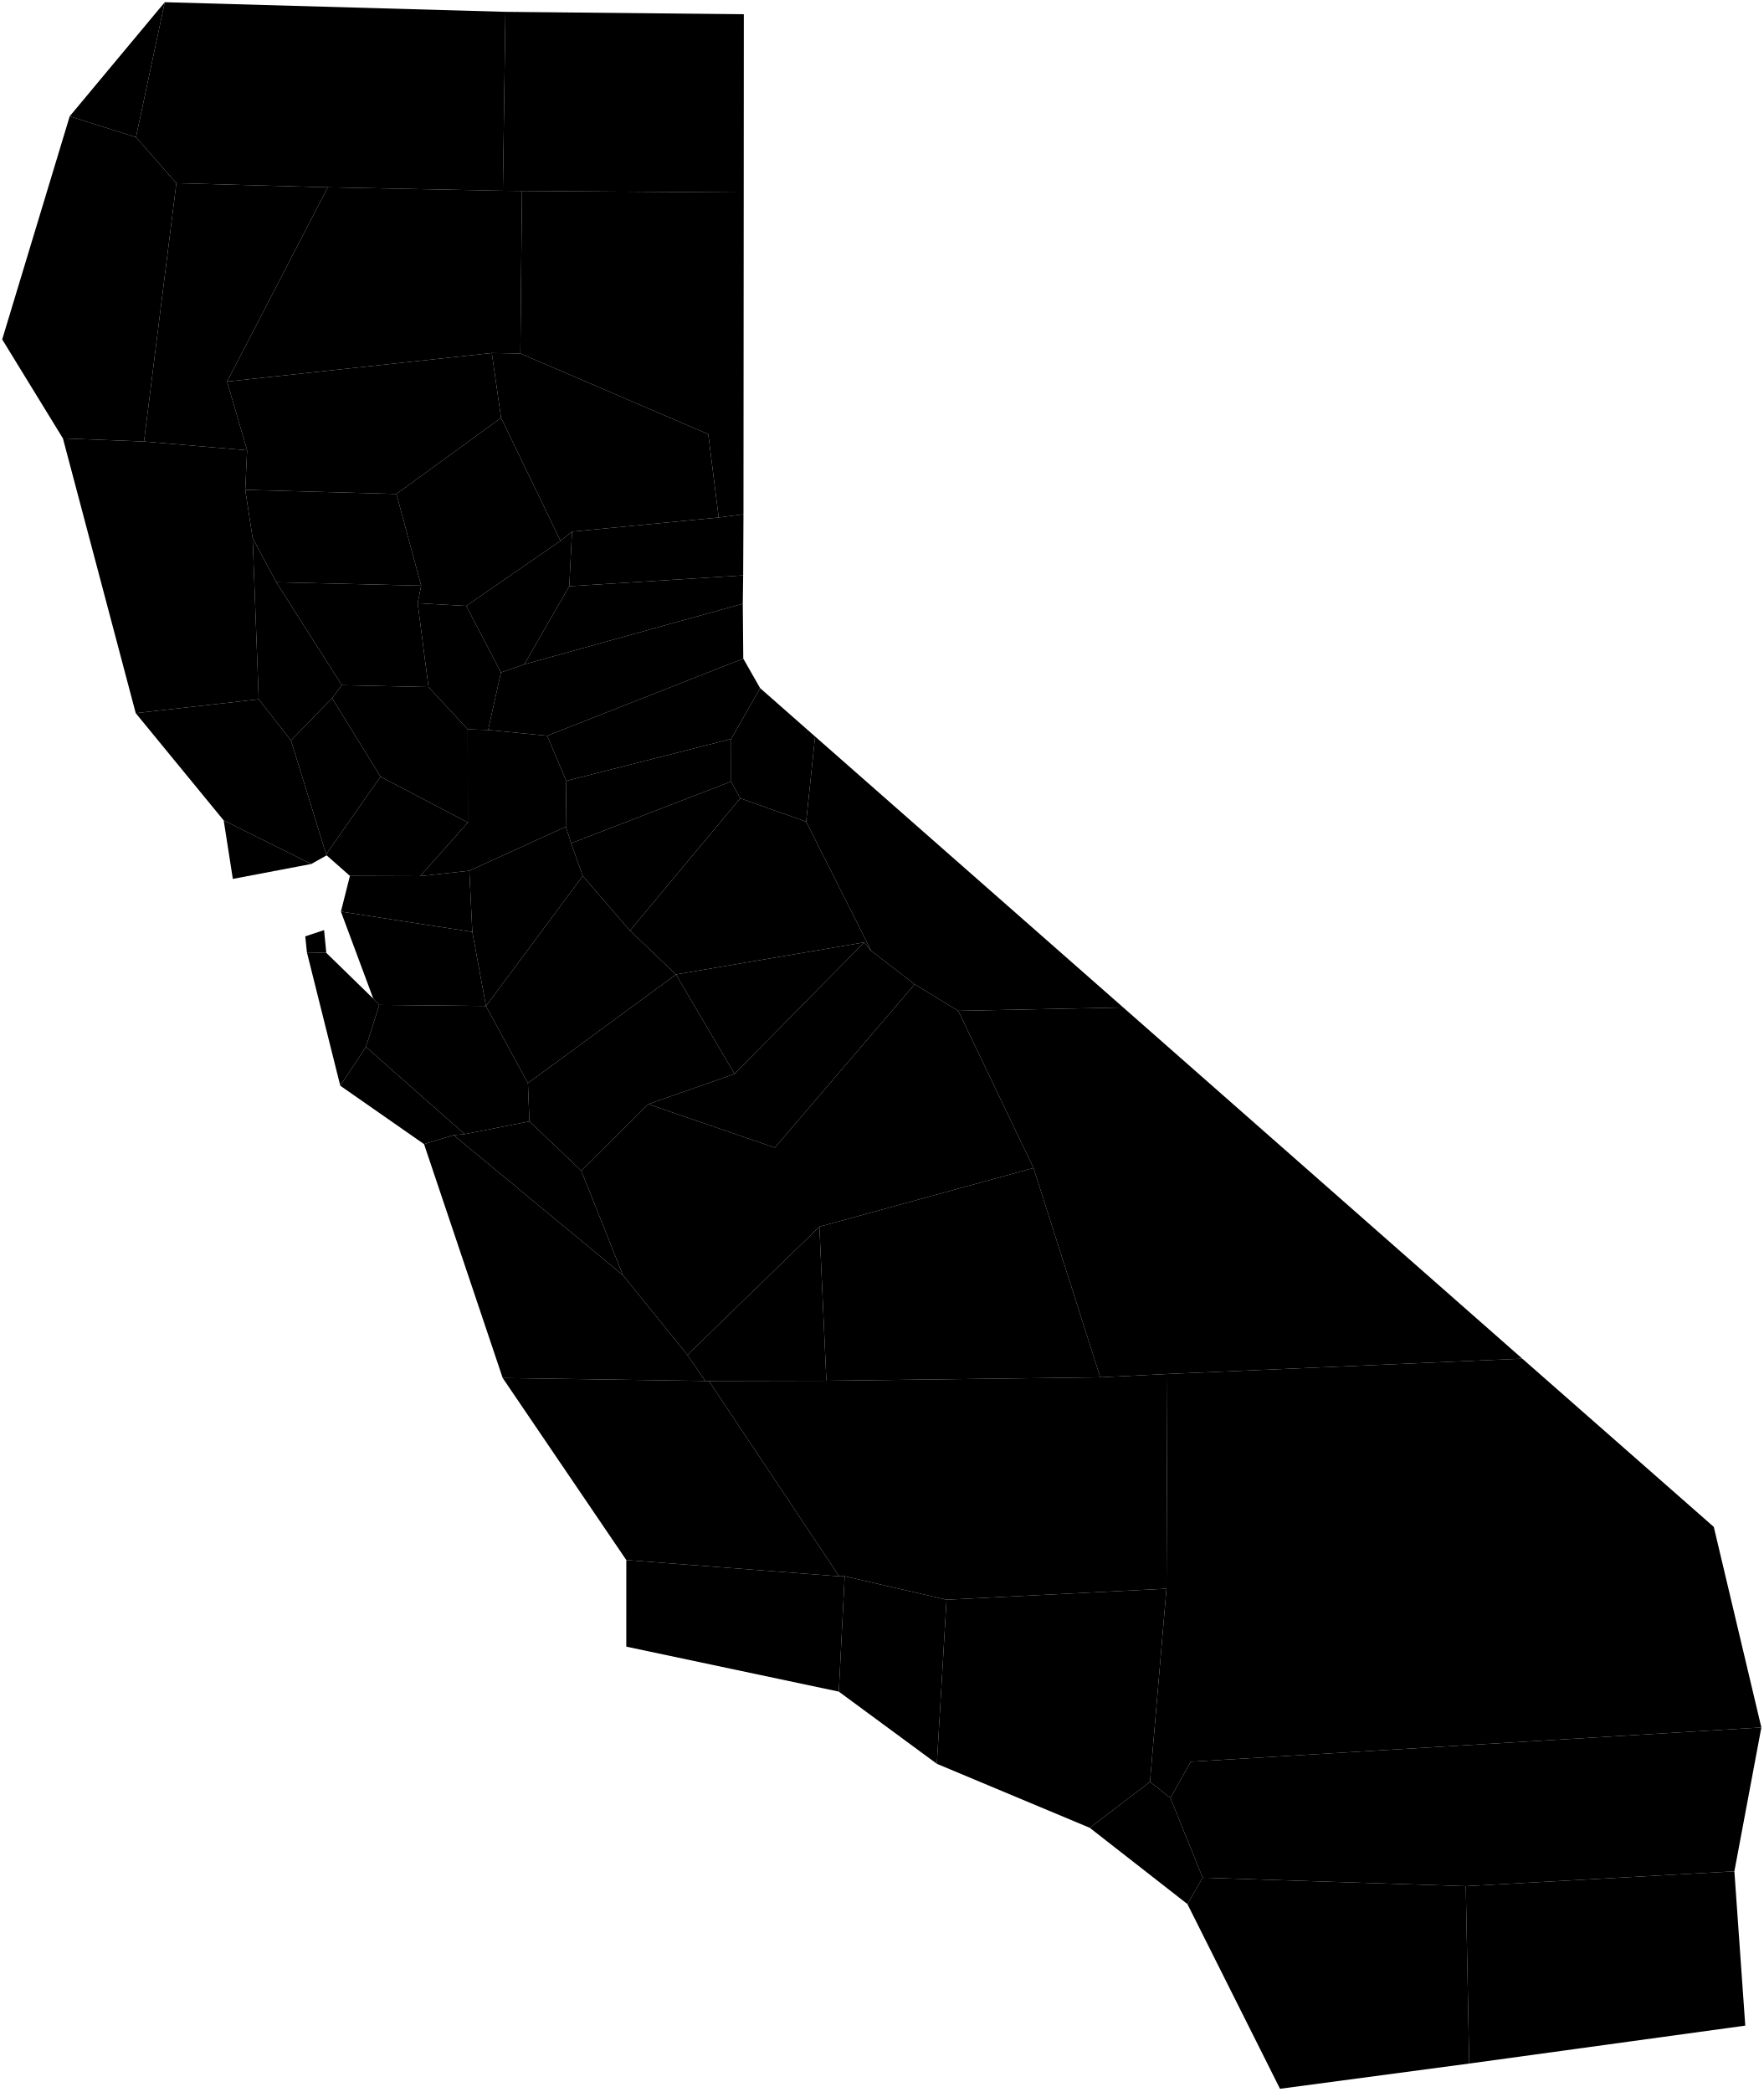
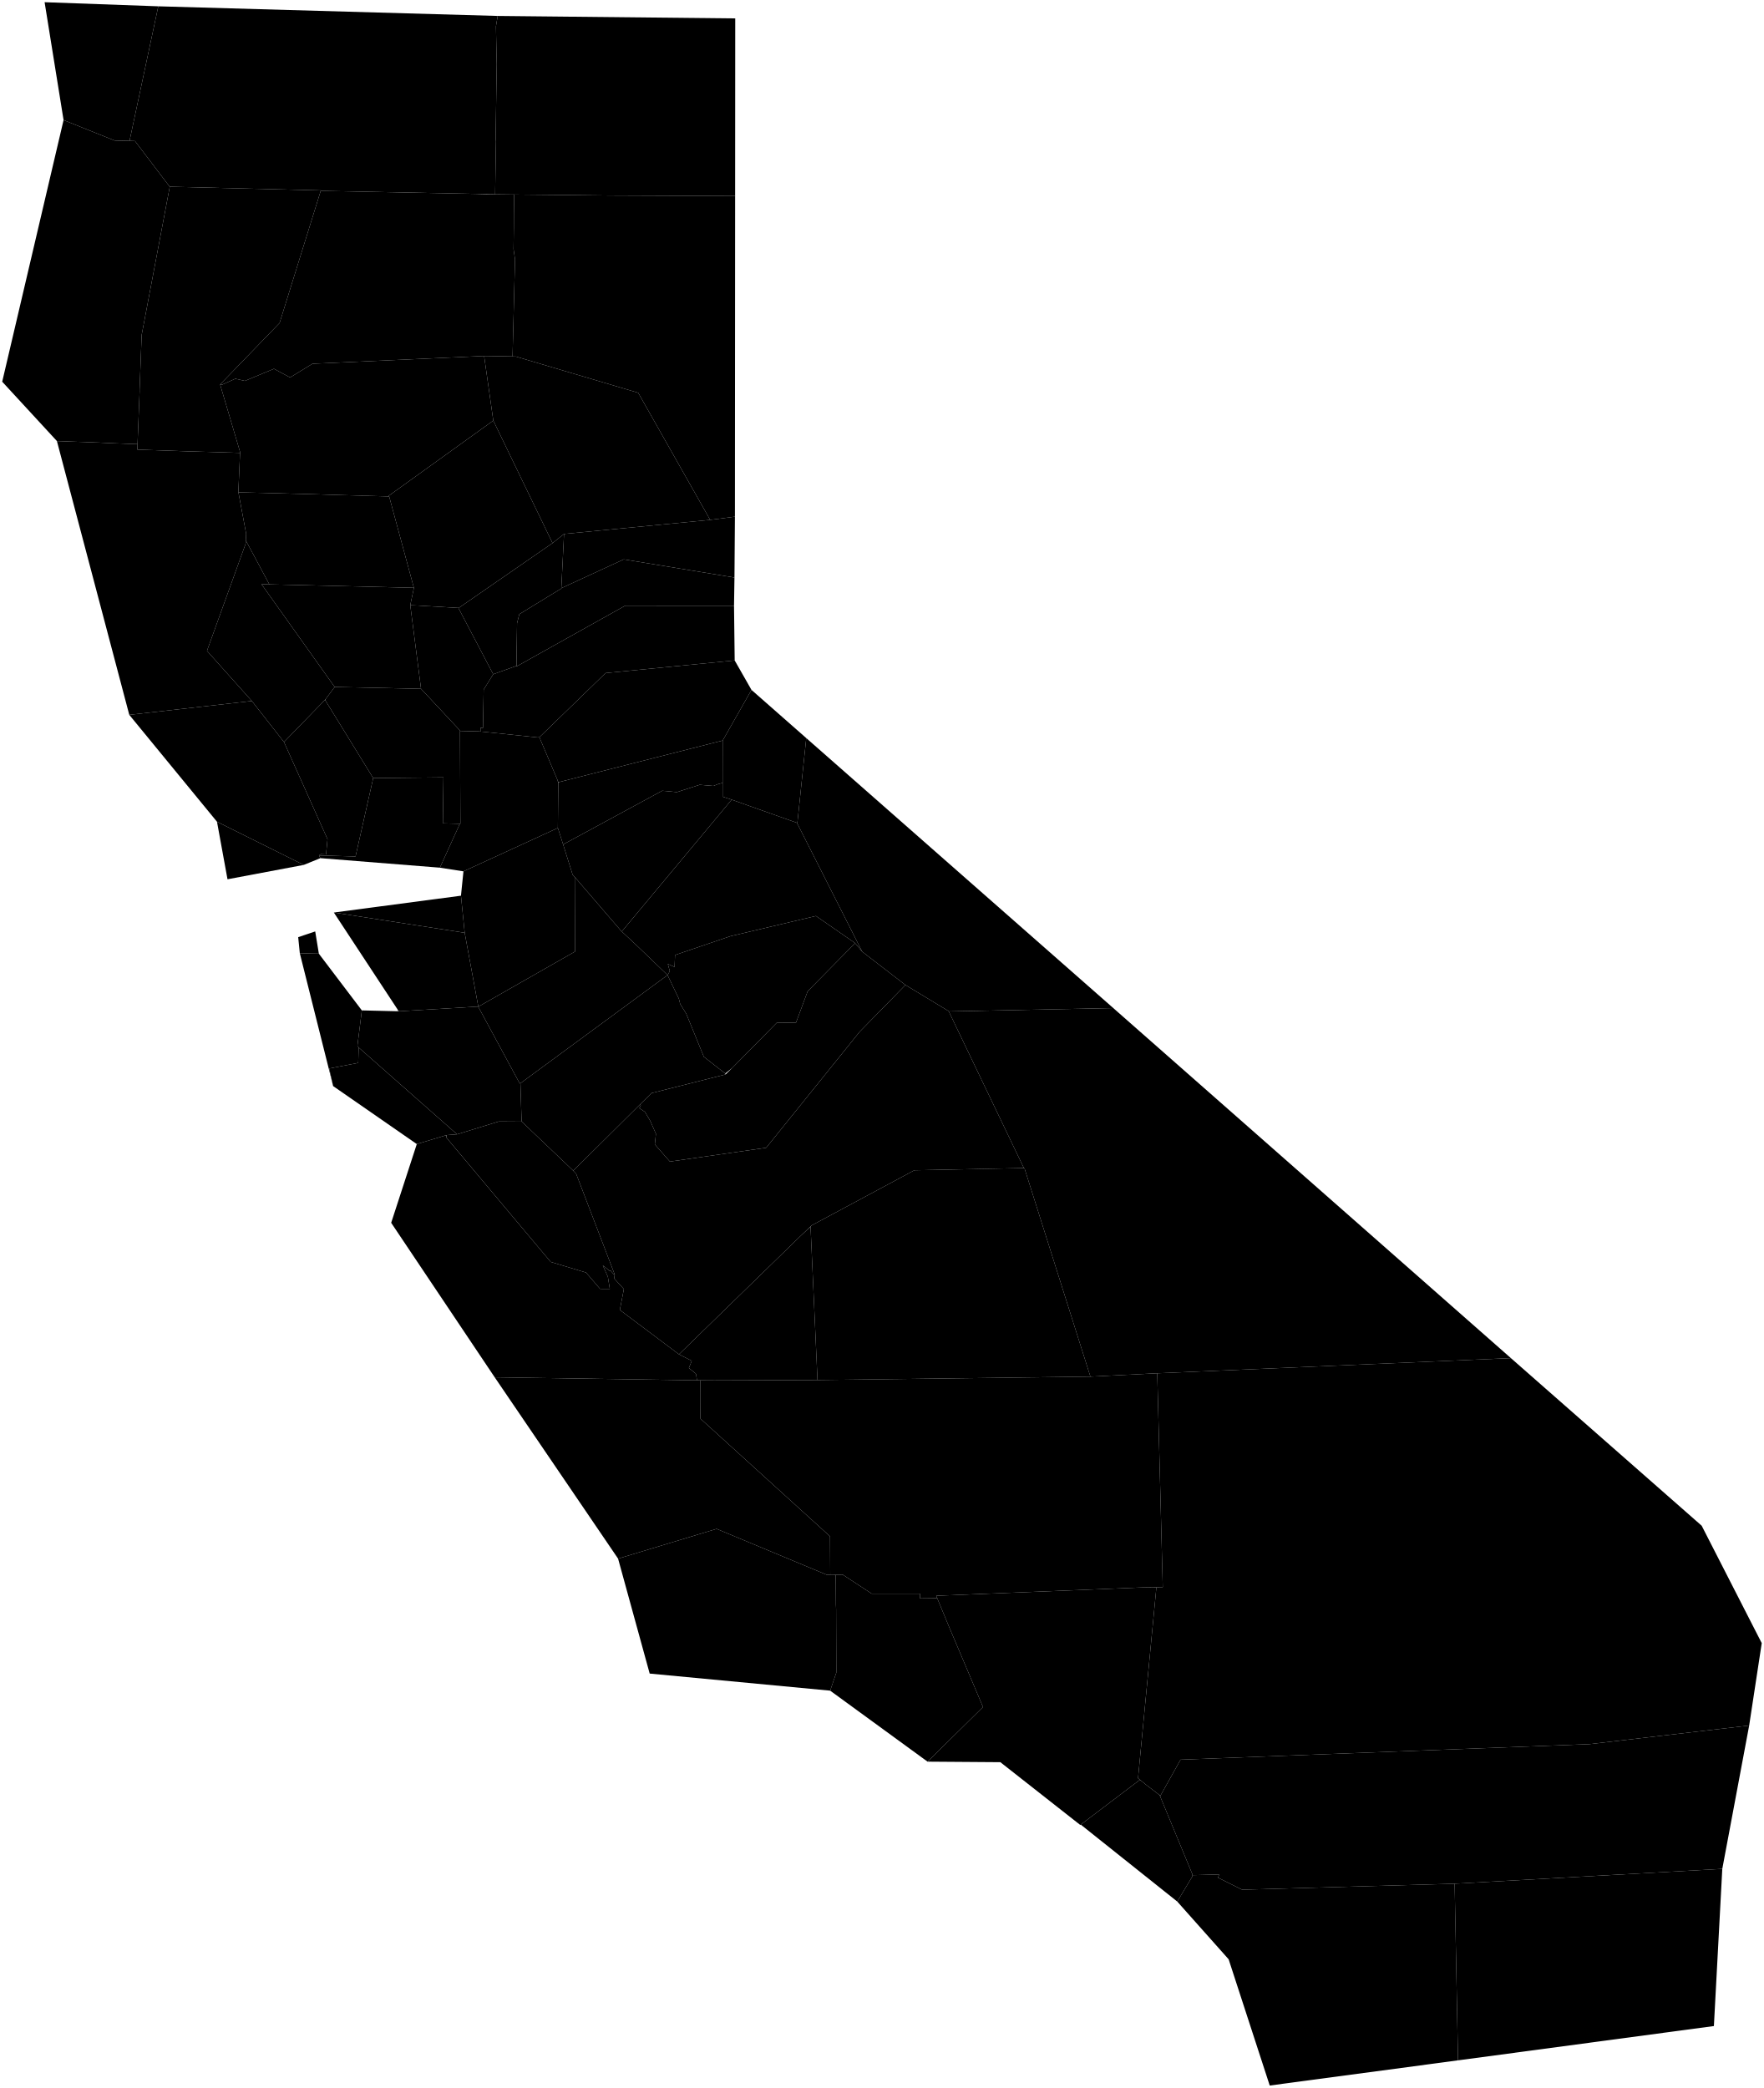
- <svg xmlns="http://www.w3.org/2000/svg" role="img" aria-label="California county map colored by Medi-Cal participation rate" version="1.2" baseProfile="tiny" width="800" height="949" viewBox="0 0 800 949" stroke-linecap="round" stroke-linejoin="round">
+ <svg xmlns="http://www.w3.org/2000/svg" role="img" aria-label="California county map colored by Medi-Cal participation rate" version="1.2" baseProfile="tiny" width="800" height="947" viewBox="0 0 800 947" stroke-linecap="round" stroke-linejoin="round">
  <g id="ca-counties">
-     <path d="M 259.08 382.53 256.67 375.02 256.87 354.22 331.7 335.21 331.68 354.5 259.08 382.53 Z" id="county-amador" data-county="Amador" />
-     <path d="M 111.25 222.22 179.83 224.08 191.05 265.67 125.34 264.13 114.61 244.13 111.25 222.22 Z" id="county-glenn" data-county="Glenn" />
-     <path d="M 131.99 335.9 117.36 317.21 114.61 244.13 125.34 264.13 155.07 310.82 150.65 316.71 131.99 335.9 Z" id="county-lake" data-county="Lake" />
-     <path d="M 306.63 442.07 306.64 442.04 392.03 427.48 333.21 487.15 306.63 442.07 Z" id="county-mariposa" data-county="Mariposa" />
-     <path d="M 172.61 352.33 147.94 387.51 131.99 335.9 150.65 316.71 172.61 352.33 Z" id="county-napa" data-county="Napa" />
-     <path d="M 103 173.1 148.7 84.97 228.12 86.54 236.78 86.62 236.05 160.36 223.1 160.14 103 173.1 Z" id="county-shasta" data-county="Shasta" />
-     <path d="M 239.48 491.35 220.4 456.35 220.46 456.39 264.36 397.38 285.76 422.16 306.64 442.04 306.63 442.07 239.48 491.35 Z" id="county-stanislaus" data-county="Stanislaus" />
-     <path d="M 254.25 245.33 259.48 241.17 258.24 265.94 237.83 301.37 227.25 305.04 211.51 274.87 254.25 245.33 Z" id="county-yuba" data-county="Yuba" />
-     <path d="M 331.7 335.21 344.81 312.16 369.75 334.1 365.69 372.74 335.79 362.13 331.68 354.5 331.7 335.21 Z" id="county-alpine" data-county="Alpine" />
-     <path d="M 254.25 245.33 211.51 274.87 189.47 273.64 191.05 265.67 179.83 224.08 227.29 189.55 254.25 245.33 Z" id="county-butte" data-county="Butte" />
-     <path d="M 117.36 317.21 61.57 323.51 28.55 198.88 65.33 200.28 112.09 204.26 111.25 222.22 114.61 244.13 117.36 317.21 Z" id="county-mendocino" data-county="Mendocino" />
-     <path d="M 229.28 5.37 337.42 6.46 337.37 87.32 236.78 86.62 228.12 86.54 229.28 5.37 Z" id="county-modoc" data-county="Modoc" />
-     <path d="M 509.52 457.01 434.67 458.54 414.9 446.5 395.22 431.33 365.69 372.74 369.75 334.1 509.52 457.01 Z" id="county-mono" data-county="Mono" />
-     <path d="M 237.83 301.37 258.24 265.94 337.12 261.02 336.95 273.87 237.83 301.37 Z" id="county-nevada" data-county="Nevada" />
-     <path d="M 521.66 808.32 530.95 815.64 545.55 851.77 538.65 863.75 494.34 829.15 521.66 808.32 Z" id="county-orange" data-county="Orange" />
-     <path d="M 799 783.63 786.76 848.89 664.92 855.62 545.55 851.77 530.95 815.64 540.14 799.18 799 783.63 Z" id="county-riverside" data-county="Riverside" />
-     <path d="M 210.8 514.49 240.16 508.71 263.67 531.06 282.6 578.5 205.78 514.92 210.8 514.49 Z" id="county-san-benito" data-county="San Benito" />
-     <path d="M 666.47 936.1 580.65 947.55 538.65 863.75 545.55 851.77 664.92 855.62 666.47 936.1 Z" id="county-san-diego" data-county="San Diego" />
-     <path d="M 139.23 432.05 138.47 424.76 147.01 421.92 148.02 432.25 139.23 432.05 Z" id="county-san-francisco" data-county="San Francisco" />
-     <path d="M 212.22 373.12 172.61 352.33 150.65 316.71 155.07 310.82 194.38 311.67 212.18 330.85 212.22 373.12 Z" id="county-yolo" data-county="Yolo" />
-     <path d="M 154.36 492.52 139.23 432.05 148.02 432.25 169.36 453.06 172.05 455.87 165.99 474.92 154.36 492.52 Z" id="county-san-mateo" data-county="San Mateo" />
-     <path d="M 380.67 715.06 383.17 715.04 380.5 767.37 284.1 746.97 284.11 707.69 380.67 715.06 Z" id="county-santa-barbara" data-county="Santa Barbara" />
-     <path d="M 210.8 514.49 205.78 514.92 192.36 519.01 154.36 492.52 165.99 474.92 210.8 514.49 Z" id="county-santa-cruz" data-county="Santa Cruz" />
-     <path d="M 172.61 352.33 212.22 373.12 190.59 397.44 158.73 397.34 148.18 388.02 147.94 387.51 172.61 352.33 Z" id="county-solano" data-county="Solano" />
-     <path d="M 221.43 331.13 212.18 330.85 194.38 311.67 189.47 273.64 211.51 274.87 227.25 305.04 221.43 331.13 Z" id="county-sutter" data-county="Sutter" />
-     <path d="M 112.09 204.26 103 173.1 223.1 160.14 227.29 189.55 179.83 224.08 111.25 222.22 112.09 204.26 Z" id="county-tehama" data-county="Tehama" />
-     <path d="M 285.76 422.16 335.79 362.13 365.69 372.74 395.22 431.33 392.03 427.48 306.64 442.04 285.76 422.16 Z" id="county-tuolumne" data-county="Tuolumne" />
-     <path d="M 285.76 422.16 264.36 397.38 259.08 382.53 331.68 354.5 335.79 362.13 285.76 422.16 Z" id="county-calaveras" data-county="Calaveras" />
-     <path d="M 154.65 413.53 158.73 397.34 190.59 397.44 212.9 395 214.26 422.74 154.65 413.53 Z" id="county-contra-costa" data-county="Contra Costa" />
-     <path d="M 31.62 52.75 74.75 1 61.68 62.23 31.62 52.75 Z" id="county-del-norte" data-county="Del Norte" />
-     <path d="M 664.92 855.62 786.76 848.89 791.7 918.89 666.47 936.1 664.92 855.62 Z" id="county-imperial" data-county="Imperial" />
-     <path d="M 529.15 720.68 429.38 725.68 383.17 715.04 380.67 715.06 321.59 626.46 374.87 626.35 499.11 624.79 529.54 623.28 529.15 720.68 Z" id="county-kern" data-county="Kern" />
-     <path d="M 371.7 556.48 374.87 626.35 321.59 626.46 319.98 626.45 311.81 614.65 371.7 556.48 Z" id="county-kings" data-county="Kings" />
-     <path d="M 294.09 500.89 333.21 487.15 392.03 427.48 395.22 431.33 414.9 446.5 351.5 520.61 294.09 500.89 Z" id="county-madera" data-county="Madera" />
-     <path d="M 189.47 273.64 194.38 311.67 155.07 310.82 125.34 264.13 191.05 265.67 189.47 273.64 Z" id="county-colusa" data-county="Colusa" />
-     <path d="M 509.52 457.01 690.56 616.33 529.54 623.28 499.11 624.79 468.83 529.84 434.67 458.54 509.52 457.01 Z" id="county-inyo" data-county="Inyo" />
-     <path d="M 306.63 442.07 333.21 487.15 294.09 500.89 263.67 531.06 240.16 508.71 239.48 491.35 306.63 442.07 Z" id="county-merced" data-county="Merced" />
-     <path d="M 254.25 245.33 227.29 189.55 223.1 160.14 236.05 160.36 321.28 196.95 326.02 234.76 259.48 241.17 254.25 245.33 Z" id="county-plumas" data-county="Plumas" />
-     <path d="M 264.36 397.38 220.46 456.39 214.26 422.74 212.9 395 256.67 375.02 259.08 382.53 264.36 397.38 Z" id="county-san-joaquin" data-county="San Joaquin" />
-     <path d="M 337.26 233.3 337.12 261.02 258.24 265.94 259.48 241.17 326.02 234.76 337.26 233.3 Z" id="county-sierra" data-county="Sierra" />
-     <path d="M 374.87 626.35 371.7 556.48 468.83 529.84 499.11 624.79 374.87 626.35 Z" id="county-tulare" data-county="Tulare" />
-     <path d="M 141.21 391.93 105.62 398.7 101.48 372.18 141.21 391.93 Z" id="county-marin" data-county="Marin" />
-     <path d="M 319.98 626.45 228.04 625.11 192.36 519.01 205.78 514.92 282.6 578.5 311.81 614.65 319.98 626.45 Z" id="county-monterey" data-county="Monterey" />
-     <path d="M 336.95 273.87 337.17 298.76 248.22 333.76 221.43 331.13 227.25 305.04 237.83 301.37 336.95 273.87 Z" id="county-placer" data-county="Placer" />
-     <path d="M 371.7 556.48 311.81 614.65 282.6 578.5 263.67 531.06 294.09 500.89 351.5 520.61 414.9 446.5 434.67 458.54 468.83 529.84 371.7 556.48 Z" id="county-fresno" data-county="Fresno" />
-     <path d="M 65.33 200.28 28.55 198.88 1 153.97 31.62 52.75 61.68 62.23 80 83.1 65.33 200.28 Z" id="county-humboldt" data-county="Humboldt" />
-     <path d="M 337.26 233.3 326.02 234.76 321.28 196.95 236.05 160.36 236.78 86.62 337.37 87.32 337.26 233.3 Z" id="county-lassen" data-county="Lassen" />
-     <path d="M 429.38 725.68 529.15 720.68 521.66 808.32 494.34 829.15 424.98 800.12 429.38 725.68 Z" id="county-los-angeles" data-county="Los Angeles" />
-     <path d="M 248.22 333.76 256.87 354.22 256.67 375.02 212.9 395 190.59 397.44 212.22 373.12 212.18 330.85 221.43 331.13 248.22 333.76 Z" id="county-sacramento" data-county="Sacramento" />
-     <path d="M 690.56 616.33 777.42 692.65 799 783.63 540.14 799.18 530.95 815.64 521.66 808.32 529.15 720.68 529.54 623.28 690.56 616.33 Z" id="county-san-bernardino" data-county="San Bernardino" />
-     <path d="M 429.38 725.68 424.98 800.12 380.5 767.37 383.17 715.04 429.38 725.68 Z" id="county-ventura" data-county="Ventura" />
-     <path d="M 172.05 455.87 169.36 453.06 154.65 413.53 214.26 422.74 220.46 456.39 220.4 456.35 172.05 455.87 Z" id="county-alameda" data-county="Alameda" />
-     <path d="M 321.59 626.46 380.67 715.06 284.11 707.69 228.04 625.11 319.98 626.45 321.59 626.46 Z" id="county-san-luis-obispo" data-county="San Luis Obispo" />
-     <path d="M 229.28 5.37 228.12 86.54 148.7 84.97 80 83.1 61.68 62.23 74.75 1 229.28 5.37 Z" id="county-siskiyou" data-county="Siskiyou" />
-     <path d="M 117.36 317.21 131.99 335.9 147.94 387.51 148.18 388.02 141.21 391.93 101.48 372.18 61.57 323.51 117.36 317.21 Z" id="county-sonoma" data-county="Sonoma" />
-     <path d="M 103 173.1 112.09 204.26 65.33 200.28 80 83.1 148.7 84.97 103 173.1 Z" id="county-trinity" data-county="Trinity" />
-     <path d="M 248.22 333.76 337.17 298.76 344.81 312.16 331.7 335.21 256.87 354.22 248.22 333.76 Z" id="county-el-dorado" data-county="El Dorado" />
-     <path d="M 165.99 474.92 172.05 455.87 220.4 456.35 239.48 491.35 240.16 508.71 210.8 514.49 165.99 474.92 Z" id="county-santa-clara" data-county="Santa Clara" />
+     <path d="M 151.41 413.87 210.75 423.06 216.93 456.58 216.85 456.52 180.99 458.66 180.93 458.64 180.71 458.41 180.41 458.55 180.46 458.06 151.41 413.87 Z" id="county-alameda" data-county="Alameda" />
+     <path d="M 327.76 335.86 340.82 312.9 365.66 334.75 361.63 373.23 361.62 373.25 331.83 362.68 327.72 361.33 327.74 343.62 327.76 335.86 Z" id="county-alpine" data-county="Alpine" />
+     <path d="M 253.2 355.27 253.2 354.8 327.76 335.86 327.74 343.62 327.73 355.08 325.56 355.66 323.55 356.46 317.33 355.94 306.99 359.26 300.34 358.64 255.4 383 253.01 375.52 253.2 355.27 Z" id="county-amador" data-county="Amador" />
+     <path d="M 188.3 274.59 186.06 274.51 187.71 266.66 187.67 266.46 176.52 225.24 176.31 224.85 223.73 190.75 250.59 246.32 208.01 275.75 207.94 275.71 188.3 274.59 Z" id="county-butte" data-county="Butte" />
+     <path d="M 261.26 398.46 259.7 396.7 255.4 383 300.34 358.64 306.99 359.26 317.33 355.94 323.55 356.46 325.56 355.66 327.73 355.08 327.72 361.33 331.83 362.68 281.99 422.48 281.79 422.3 261.26 398.46 Z" id="county-calaveras" data-county="Calaveras" />
+     <path d="M 187.63 266.58 187.71 266.66 186.06 274.51 186.08 274.53 190.95 312.4 151.79 311.57 118.61 264.97 123.59 265.08 187.63 266.58 Z" id="county-colusa" data-county="Colusa" />
+     <path d="M 209.06 406.24 210.75 423.06 151.41 413.87 209.06 406.24 Z" id="county-contra-costa" data-county="Contra Costa" />
+     <path d="M 71.79 2.86 58.75 63.9 52.01 63.74 28.83 54.46 20.23 1 71.79 2.86 Z" id="county-del-norte" data-county="Del Norte" />
+     <path d="M 331.83 362.68 361.62 373.25 361.55 373.42 391.03 431.62 387.88 427.85 387.83 427.74 370.06 415.44 331.27 424.6 306.16 433.14 305.93 438.56 302.88 437.2 303.77 440.45 302.78 442.29 301.8 441.32 289.02 429.05 281.99 422.48 331.83 362.68 Z" id="county-tuolumne" data-county="Tuolumne" />
+     <path d="M 333.2 299.54 340.82 312.9 327.76 335.86 253.2 354.8 252.89 353.87 244.65 334.44 244.59 334.41 274.64 305.26 333.2 299.54 Z" id="county-el-dorado" data-county="El Dorado" />
+     <path d="M 389.91 467.91 402.2 455.36 410.64 446.73 430.31 458.63 430.38 458.88 464.33 529.7 464.37 529.76 414.69 530.77 368.14 555.75 362.58 561.04 307.94 614.25 281.12 594.12 282.94 584.65 278.56 579.86 278.75 578.24 278.86 578.22 261.31 532.37 259.98 530.97 289.27 501.91 290.28 500.92 290.64 501.38 289.97 502.6 292.48 504.27 294.85 508.26 297.49 514.23 296.99 519.04 303.82 526.83 347.48 520.56 389.91 467.91 Z" id="county-fresno" data-county="Fresno" />
+     <path d="M 108.13 223.3 110.12 223.33 142.58 224.16 150.55 224.41 176.45 225.15 176.52 225.24 187.67 266.46 187.63 266.58 123.59 265.08 122.16 265.04 111.48 245.12 111.64 242.07 108.13 223.3 Z" id="county-glenn" data-county="Glenn" />
+     <path d="M 64.25 151.92 63.31 176.78 63.32 177.53 62.38 201.44 49.96 200.98 45.4 200.76 25.81 200.04 1 173.12 28.83 54.46 52.01 63.74 61.22 63.97 76.95 84.67 77 84.69 64.25 151.92 Z" id="county-humboldt" data-county="Humboldt" />
+     <path d="M 464.68 530.01 464.33 529.7 430.38 458.88 430.34 458.72 504.9 457.2 685.24 615.97 524.85 622.84 494.53 624.35 464.68 530.01 Z" id="county-inyo" data-county="Inyo" />
+     <path d="M 151.79 311.57 147.59 317.18 147.38 317.43 128.8 336.54 114.22 317.93 93.87 295.19 111.4 246.61 111.48 245.12 122.16 265.04 118.61 264.97 151.79 311.57 Z" id="county-lake" data-county="Lake" />
+     <path d="M 533.92 862.44 540.82 850.97 540.8 850.47 552.92 850.15 552.4 851.6 563.35 857.06 657.8 854.4 659.72 854.32 661.26 934.46 575.86 945.88 557.22 888.62 533.92 862.44 Z" id="county-san-diego" data-county="San Diego" />
+     <path d="M 144.61 432.54 135.97 432.33 135.24 425.04 142.96 422.45 144.61 432.54 Z" id="county-san-francisco" data-county="San Francisco" />
+     <path d="M 322.09 235.79 333.31 234.33 333.1 261.94 282.89 253.7 254.75 266.68 254.57 266.85 255.81 242.17 322.09 235.79 Z" id="county-sierra" data-county="Sierra" />
+     <path d="M 225.72 7.23 224.93 11.94 225.28 29.19 224.77 63.68 224.93 63.72 224.56 88.12 215.85 87.94 145.44 86.56 145.4 86.36 77.05 84.68 76.95 84.67 61.22 63.97 58.75 63.9 71.79 2.86 225.72 7.23 Z" id="county-siskiyou" data-county="Siskiyou" />
+     <path d="M 208.72 373.63 208.48 373.8 199.5 393.53 145.3 389.21 144.66 387.96 144.94 387.99 161.25 388.43 169.26 352.91 201.12 352.57 200.86 373.43 208.72 373.63 Z" id="county-solano" data-county="Solano" />
+     <path d="M 114.22 317.93 128.8 336.54 148.54 380.6 147.87 387.53 145.47 387.41 144.68 387.97 144.66 387.96 145.3 389.21 137.75 392.28 98.41 372.69 58.63 324.21 114.22 317.93 Z" id="county-sonoma" data-county="Sonoma" />
+     <path d="M 420.68 798.99 445.82 774.2 430.6 738.24 424.6 723.75 518.61 719.95 524.46 719.88 516.13 806.48 517 807.2 490.15 827.54 490 827.65 489.94 827.71 453.69 799.23 420.68 798.99 Z" id="county-los-angeles" data-county="Los Angeles" />
+     <path d="M 329.09 487.3 331.98 484.46 352.25 463.9 361.01 463.8 366.3 449.59 385.03 430.58 387.85 427.78 387.88 427.85 391.03 431.62 410.64 446.73 402.2 455.36 389.91 467.91 347.48 520.56 303.82 526.83 296.99 519.04 297.49 514.23 294.85 508.26 292.48 504.27 289.97 502.6 290.64 501.38 290.28 500.92 295.48 495.78 329.09 487.3 Z" id="county-madera" data-county="Madera" />
+     <path d="M 98.41 372.69 137.75 392.28 103.18 398.79 98.41 372.69 Z" id="county-marin" data-county="Marin" />
+     <path d="M 302.78 442.32 302.81 442.31 302.78 442.29 303.77 440.45 302.88 437.2 305.93 438.56 306.16 433.14 331.27 424.6 370.06 415.44 387.83 427.74 387.85 427.78 385.03 430.58 366.3 449.59 361.01 463.8 352.25 463.9 331.98 484.46 328.92 486.88 319.23 479.32 311.26 459.83 308.47 455.29 307.89 452.97 302.78 442.32 Z" id="county-mariposa" data-county="Mariposa" />
+     <path d="M 114.22 317.93 58.63 324.21 25.81 200.04 45.4 200.76 49.96 200.98 62.38 201.44 62.28 203.92 84.63 204.68 108.97 205.4 108.87 205.49 108.09 223.3 108.13 223.3 111.64 242.07 111.4 246.61 93.87 295.19 114.22 317.93 Z" id="county-mendocino" data-county="Mendocino" />
+     <path d="M 302.37 442.53 302.78 442.32 307.89 452.97 308.47 455.29 311.26 459.83 319.23 479.32 328.92 486.88 329.09 487.3 295.48 495.78 289.27 501.91 259.98 530.97 259.76 530.74 236.63 508.71 236.56 508.71 236.03 491.58 235.88 491.42 302.37 442.53 Z" id="county-merced" data-county="Merced" />
+     <path d="M 333.4 88.9 276.92 88.67 257.64 88.46 236.48 88.26 224.56 88.12 224.93 63.72 224.77 63.68 225.28 29.19 224.93 11.94 225.72 7.23 333.45 8.35 333.4 88.9 Z" id="county-modoc" data-county="Modoc" />
+     <path d="M 367.61 556.3 368.14 555.75 414.69 530.77 464.37 529.76 464.68 530.01 494.53 624.35 370.76 625.91 367.61 556.3 Z" id="county-tulare" data-county="Tulare" />
+     <path d="M 781.11 847.61 777.3 918.9 661.26 934.46 659.72 854.32 661.84 854.22 781.11 847.61 Z" id="county-imperial" data-county="Imperial" />
+     <path d="M 207.3 514.46 202.4 514.83 202.25 514.9 189.03 518.89 151.08 492.58 149.3 484.6 162.46 482.07 162.66 475.04 162.67 475.09 207.3 514.46 Z" id="county-santa-cruz" data-county="Santa Cruz" />
+     <path d="M 215.85 87.94 220.45 88.1 233.19 88.21 233.07 96.71 233.04 103.1 232.91 113 233.58 117.57 232.46 161.67 231.72 161.64 219.56 161.45 141.73 164.97 131.56 171.2 124.25 167.27 111.04 172.76 106.74 171.77 101.8 173.99 100.57 174.54 99.91 174.36 99.99 174.2 126.8 146.49 145.44 86.62 145.44 86.56 215.85 87.94 Z" id="county-shasta" data-county="Shasta" />
+     <path d="M 301.8 441.32 302.81 442.31 302.37 442.53 235.88 491.42 235.52 491.04 216.87 456.54 216.93 456.58 260.79 431.57 260.67 397.8 261.26 398.46 281.79 422.3 289.02 429.05 301.8 441.32 Z" id="county-stanislaus" data-county="Stanislaus" />
+     <path d="M 186.08 274.53 188.3 274.59 207.94 275.71 207.97 275.87 223.69 305.8 219.36 312.75 219.06 330.12 217.92 330.12 217.9 331.79 217.18 331.72 208.68 331.52 208.7 331.41 190.95 312.4 186.08 274.53 Z" id="county-sutter" data-county="Sutter" />
+     <path d="M 219.56 161.45 223.73 190.75 176.31 224.85 176.45 225.15 150.55 224.41 142.58 224.16 110.12 223.33 108.09 223.3 108.87 205.49 108.98 205.31 99.86 174.49 99.91 174.36 100.57 174.54 101.8 173.99 106.74 171.77 111.04 172.76 124.25 167.27 131.56 171.2 141.73 164.97 219.56 161.45 Z" id="county-tehama" data-county="Tehama" />
+     <path d="M 77 84.69 77.05 84.68 145.4 86.36 145.44 86.62 126.8 146.49 99.99 174.2 99.86 174.49 108.98 205.31 108.97 205.4 84.63 204.68 62.28 203.92 63.32 177.53 63.31 176.78 64.25 151.92 77 84.69 Z" id="county-trinity" data-county="Trinity" />
+     <path d="M 317.68 626.02 323.91 626.07 370.76 625.91 494.53 624.35 524.85 622.84 527.35 719.83 518.61 719.95 424.6 723.75 425.06 724.86 417.25 724.95 417.22 722.8 395.36 722.81 382.33 714.25 376.54 714.29 376.44 696.81 317.67 643.42 317.7 634.17 317.68 626.02 Z" id="county-kern" data-county="Kern" />
+     <path d="M 135.97 432.33 144.61 432.54 164.11 458.26 162.1 474.28 162.66 475.04 162.46 482.07 149.3 484.6 151.08 492.58 135.97 432.33 Z" id="county-san-mateo" data-county="San Mateo" />
+     <path d="M 375.1 714.29 379.03 714.26 379.11 727.8 379.2 729.78 379.29 758.62 376.51 766.79 294.65 759.04 280.32 706.92 325.01 693.41 375.1 714.29 Z" id="county-santa-barbara" data-county="Santa Barbara" />
+     <path d="M 162.67 475.09 162.1 474.28 164.11 458.26 180.99 458.66 216.85 456.52 216.87 456.54 235.52 491.04 236.03 491.58 236.56 508.71 226.24 508.64 207.3 514.46 162.67 475.09 Z" id="county-santa-clara" data-county="Santa Clara" />
+     <path d="M 376.51 766.79 379.29 758.62 379.2 729.78 379.11 727.8 379.03 714.26 382.33 714.25 395.36 722.81 417.22 722.8 417.25 724.95 425.06 724.86 430.6 738.24 445.82 774.2 420.68 798.99 376.51 766.79 Z" id="county-ventura" data-county="Ventura" />
+     <path d="M 169.26 352.91 147.5 317.57 147.59 317.18 151.79 311.57 190.95 312.4 208.7 331.41 208.62 331.75 208.8 373.54 208.72 373.63 200.86 373.43 201.12 352.57 169.26 352.91 Z" id="county-yolo" data-county="Yolo" />
+     <path d="M 234.24 302.15 234.04 302.08 223.69 305.8 207.97 275.87 208.01 275.75 250.59 246.32 255.81 242.17 254.57 266.85 254.48 266.97 235.53 278.56 234.5 282.64 234.34 293.49 234.24 302.15 Z" id="county-yuba" data-county="Yuba" />
+     <path d="M 276.92 88.67 333.4 88.9 333.31 234.33 322.09 235.79 289.45 178.15 233.94 161.71 232.46 161.67 233.58 117.57 232.91 113 233.04 103.1 233.07 96.71 233.19 88.21 236.48 88.26 257.64 88.46 276.92 88.67 Z" id="county-lassen" data-county="Lassen" />
+     <path d="M 370.76 625.91 323.91 626.07 316.08 626.01 315.75 623.52 315.55 622.99 312.43 620.45 313.73 617.2 307.94 614.25 362.58 561.04 367.61 556.3 370.76 625.91 Z" id="county-kings" data-county="Kings" />
+     <path d="M 361.55 373.42 361.63 373.23 365.66 334.75 504.9 457.2 430.34 458.72 430.31 458.63 410.64 446.73 391.03 431.62 361.55 373.42 Z" id="county-mono" data-county="Mono" />
+     <path d="M 189.03 518.89 202.25 514.9 202.43 515.93 249.77 572.34 265.81 577.17 272.13 584.55 276.57 584.56 275.67 579.01 273.39 573.93 276.51 576.39 276.97 576.35 278.3 577.87 278.44 577.81 278.83 578.24 278.75 578.24 278.56 579.86 282.94 584.65 281.12 594.12 307.94 614.25 313.73 617.2 312.43 620.45 315.55 622.99 315.75 623.52 316.08 626.01 313.17 625.99 224.36 624.66 177.41 554.59 189.03 518.89 Z" id="county-monterey" data-county="Monterey" />
+     <path d="M 128.8 336.54 147.38 317.43 147.5 317.57 169.26 352.91 161.25 388.43 144.94 387.99 144.68 387.97 145.47 387.41 147.87 387.53 148.54 380.6 128.8 336.54 Z" id="county-napa" data-county="Napa" />
+     <path d="M 333.1 261.94 332.9 274.74 283.54 274.71 234.44 302.16 234.24 302.15 234.34 293.49 234.5 282.64 235.53 278.56 254.48 266.97 254.75 266.68 282.89 253.7 333.1 261.94 Z" id="county-nevada" data-county="Nevada" />
+     <path d="M 517 807.2 519.92 809.57 525.98 814.21 526.15 814.7 540.79 850.07 540.82 850.97 533.92 862.44 490.15 827.54 517 807.2 Z" id="county-orange" data-county="Orange" />
+     <path d="M 332.9 274.74 333.2 299.54 274.64 305.26 244.59 334.41 243.74 334.45 223.6 332.34 217.9 331.79 217.92 330.12 219.06 330.12 219.36 312.75 223.69 305.8 234.04 302.08 234.44 302.16 283.54 274.71 332.9 274.74 Z" id="county-placer" data-county="Placer" />
+     <path d="M 223.73 190.75 219.56 161.45 231.72 161.64 233.94 161.71 289.45 178.15 322.09 235.79 255.81 242.17 250.59 246.32 223.73 190.75 Z" id="county-plumas" data-county="Plumas" />
+     <path d="M 526.25 814.49 535.41 798.09 720.79 791.05 793.3 782.59 781.11 847.61 661.84 854.22 657.8 854.4 563.35 857.06 552.4 851.6 552.92 850.15 540.8 850.47 540.79 850.07 526.15 814.7 526.25 814.49 Z" id="county-riverside" data-county="Riverside" />
+     <path d="M 253.01 375.52 210.19 395.2 199.5 393.53 208.48 373.8 208.8 373.54 208.62 331.75 208.68 331.52 217.18 331.72 223.6 332.34 243.74 334.45 244.65 334.44 252.89 353.87 253.2 355.27 253.01 375.52 Z" id="county-sacramento" data-county="Sacramento" />
+     <path d="M 202.43 515.93 202.4 514.83 207.3 514.46 226.24 508.64 236.63 508.71 259.76 530.74 261.31 532.37 278.86 578.22 278.83 578.24 278.44 577.81 278.3 577.87 276.97 576.35 276.51 576.39 273.39 573.93 275.67 579.01 276.57 584.56 272.13 584.55 265.81 577.17 249.77 572.34 202.43 515.93 Z" id="county-san-benito" data-county="San Benito" />
+     <path d="M 524.46 719.88 527.35 719.83 524.85 622.84 685.24 615.97 771.76 691.98 799 745.23 793.3 782.59 720.79 791.05 535.41 798.09 526.25 814.49 525.98 814.21 519.92 809.57 516.13 806.48 524.46 719.88 Z" id="county-san-bernardino" data-county="San Bernardino" />
+     <path d="M 210.75 423.06 209.06 406.24 210.19 395.2 253.01 375.52 255.4 383 259.7 396.7 260.67 397.8 260.79 431.57 216.93 456.58 210.75 423.06 Z" id="county-san-joaquin" data-county="San Joaquin" />
+     <path d="M 224.36 624.66 313.17 625.99 317.68 626.02 317.7 634.17 317.67 643.42 376.44 696.81 376.54 714.29 375.1 714.29 325.01 693.41 280.32 706.92 224.36 624.66 Z" id="county-san-luis-obispo" data-county="San Luis Obispo" />
  </g>
</svg>
